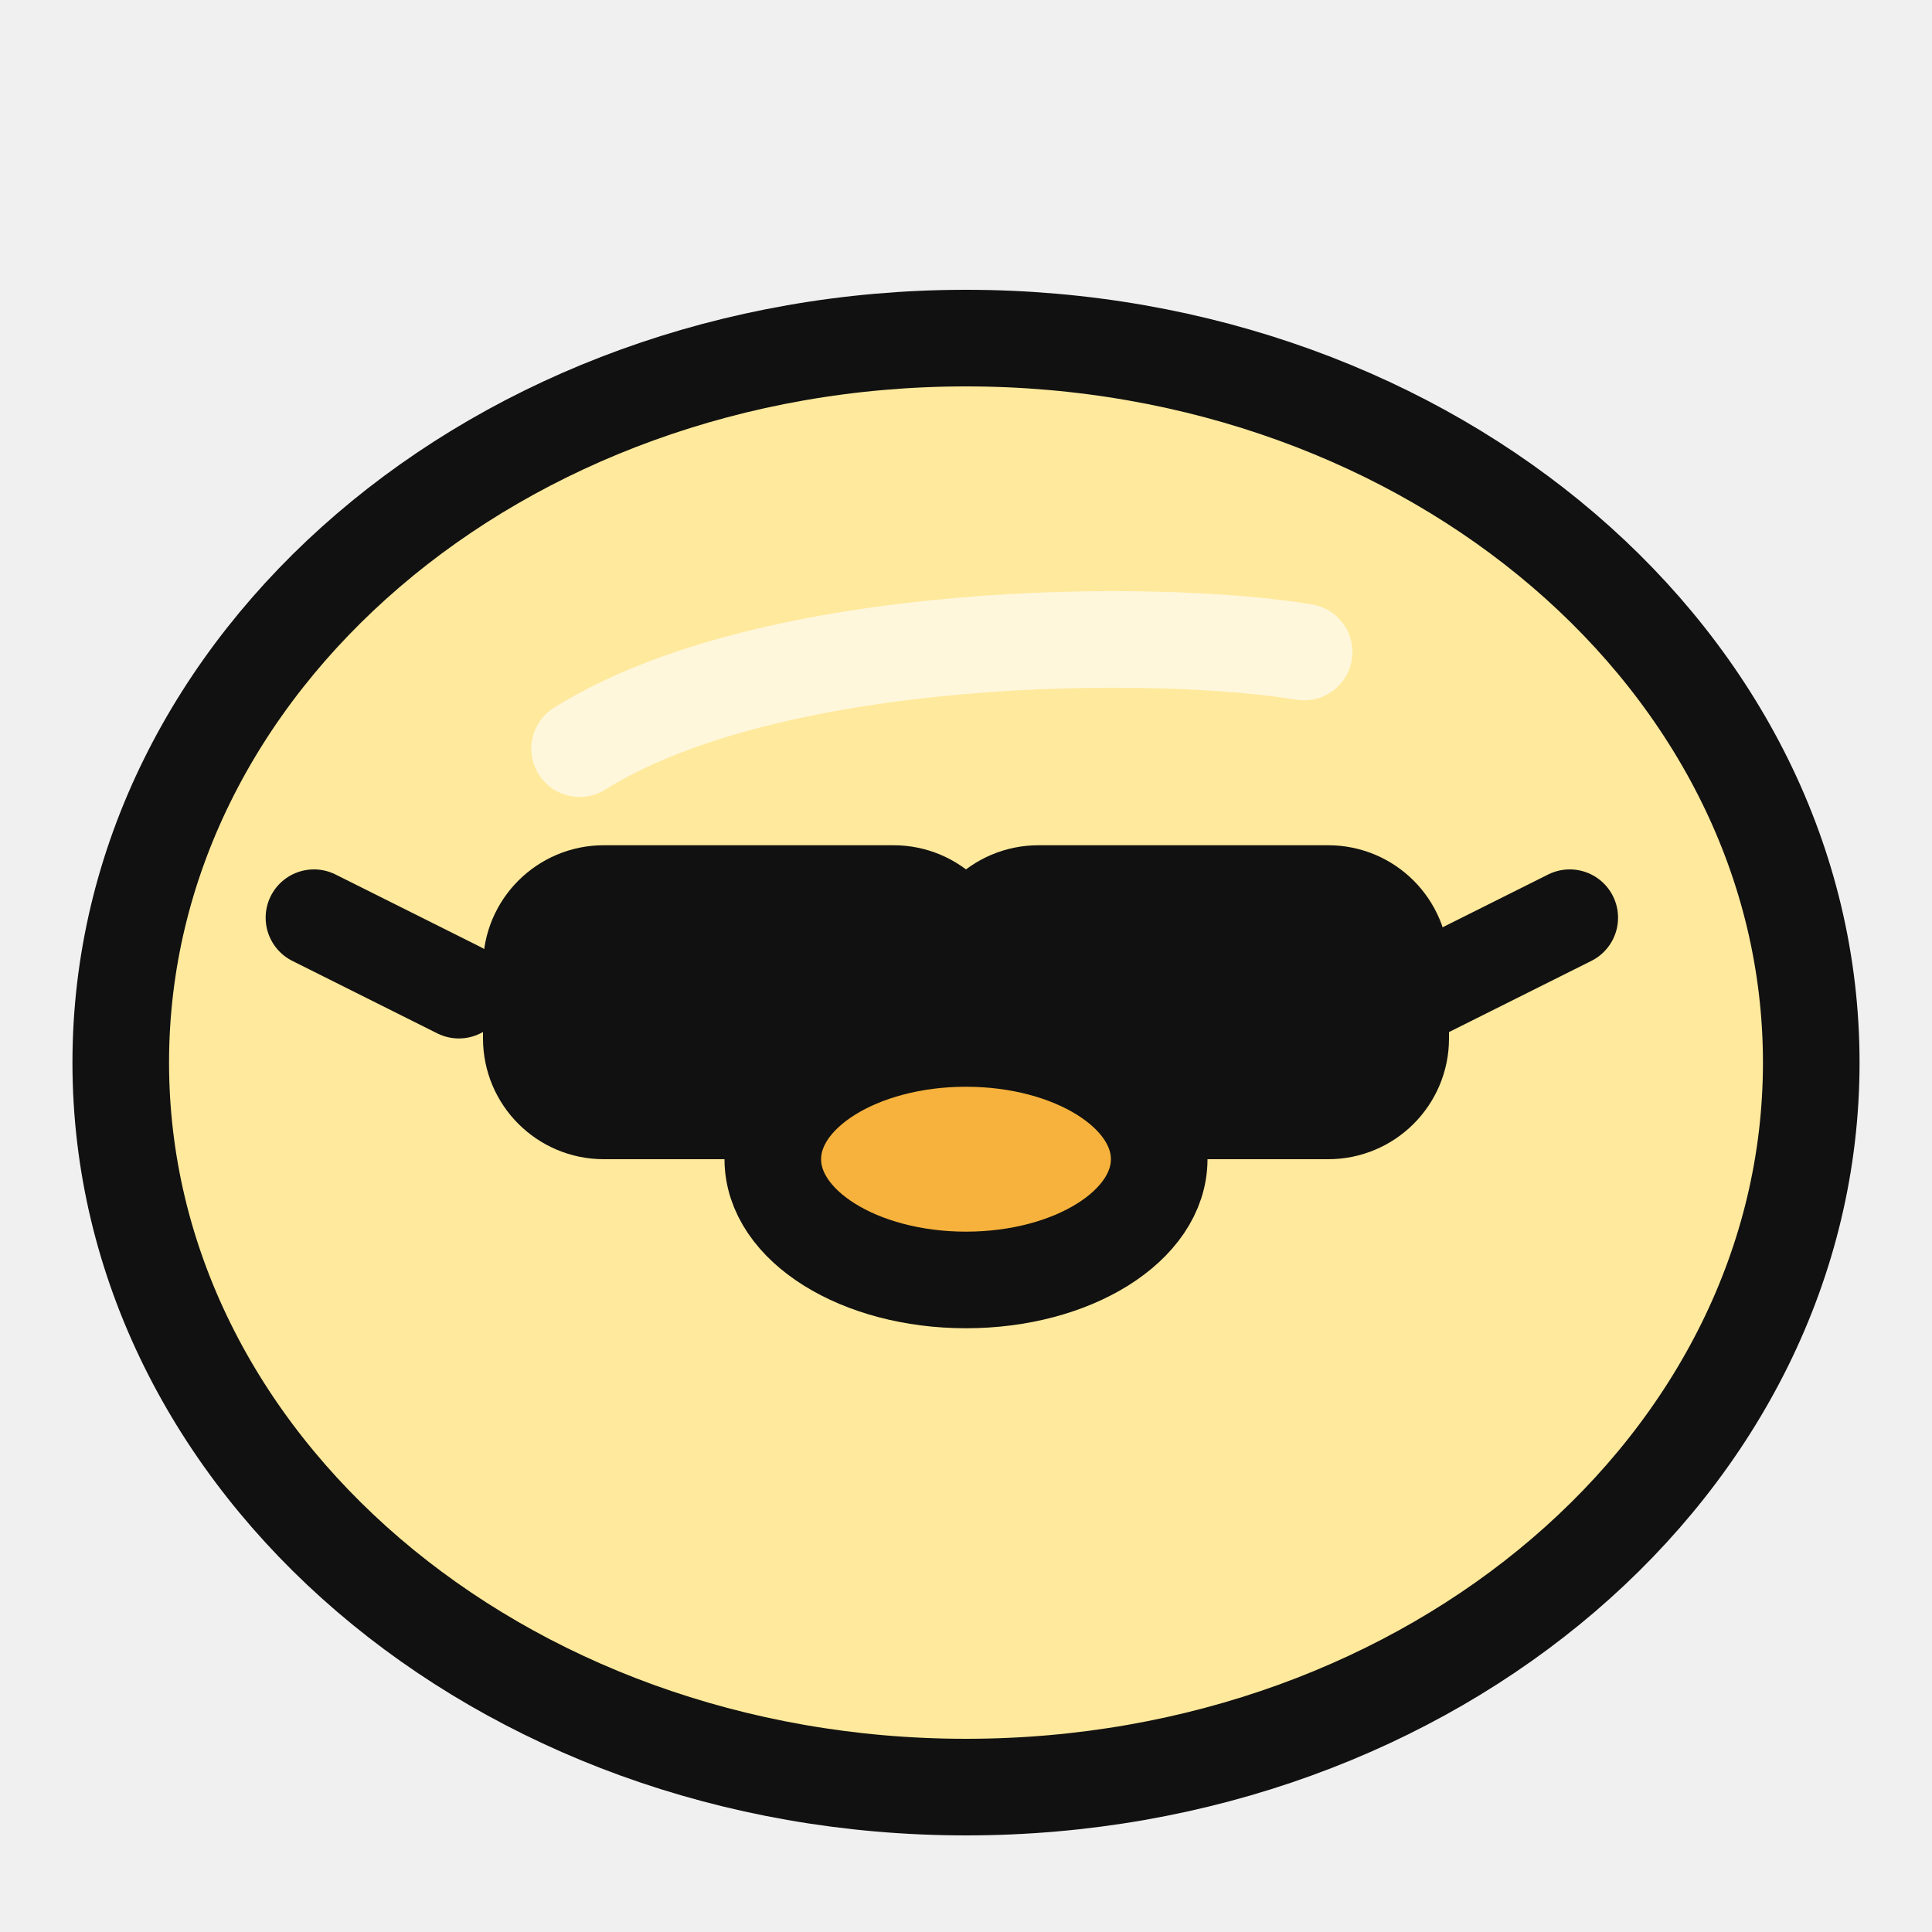
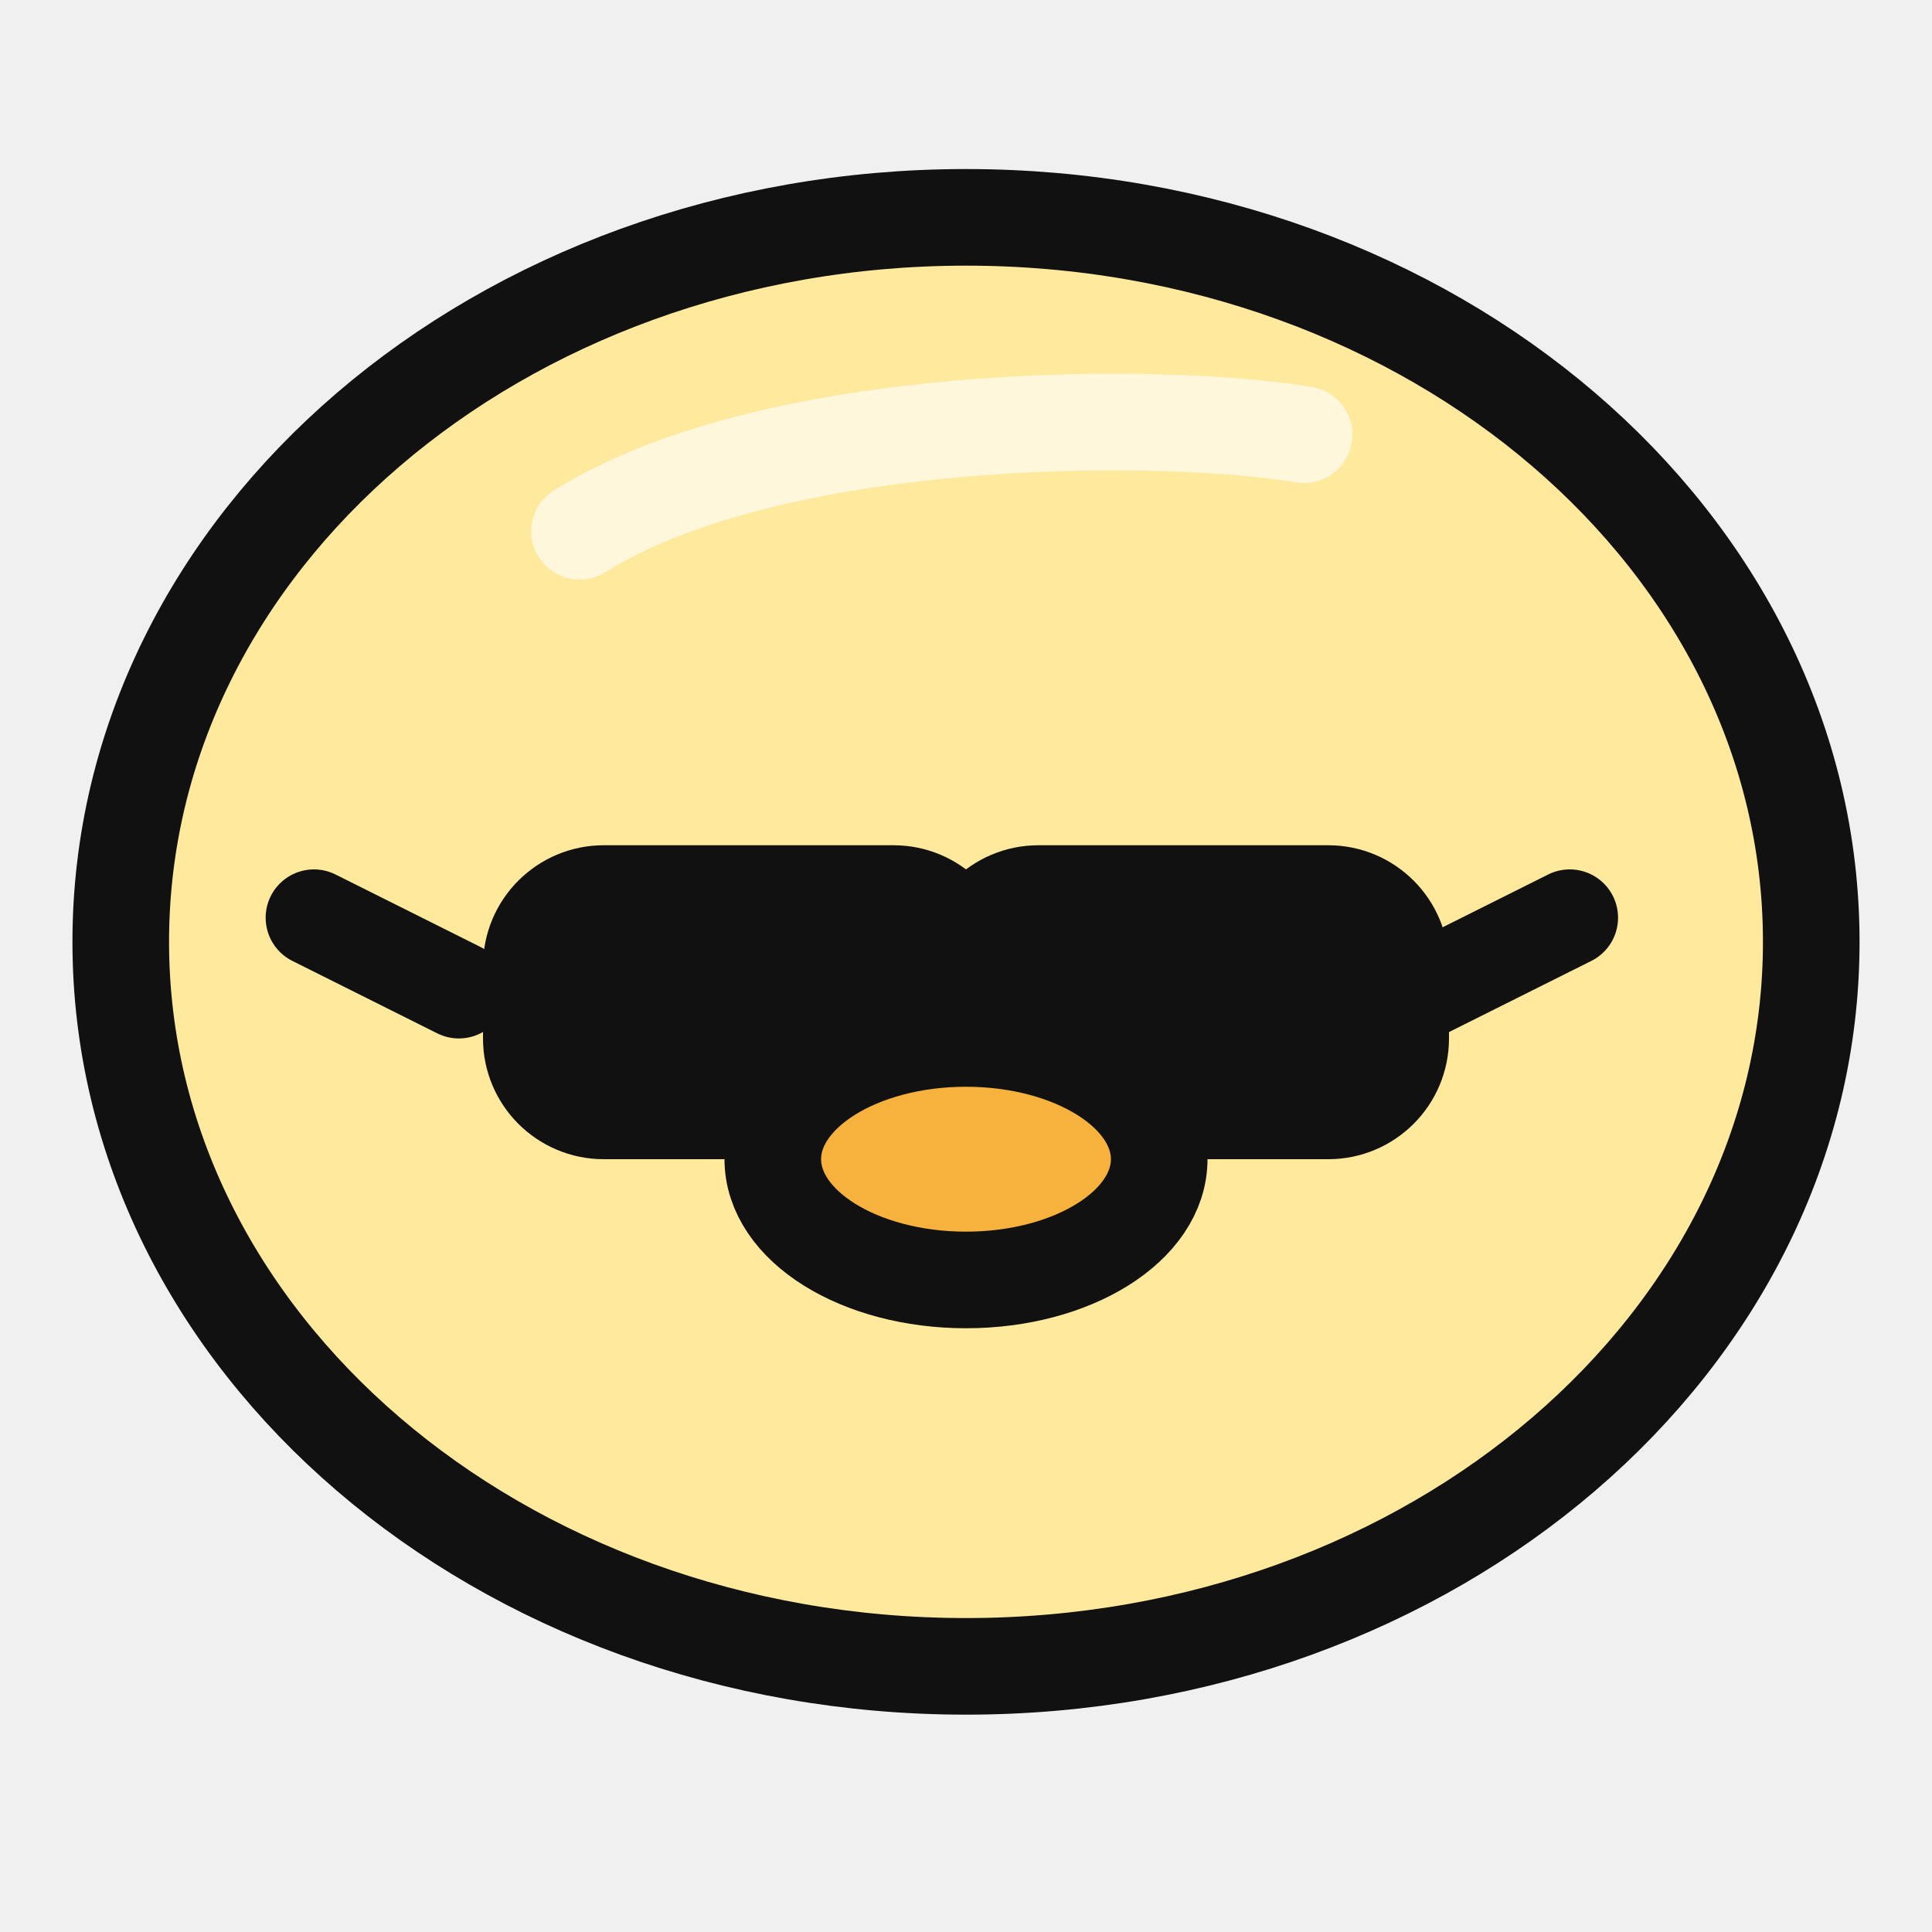
<svg xmlns="http://www.w3.org/2000/svg" width="180" height="180" viewBox="48 40 160 160" role="img" aria-label="Duck head with sunglasses">
  <g fill="none" stroke="#111" stroke-width="8" stroke-linecap="round" stroke-linejoin="round">
-     <ellipse cx="128" cy="128" rx="70" ry="60" fill="#FFE99C" />
-     <path d="M96 102c16-10 48-10 60-8" stroke="#fff" opacity=".65" />
+     <ellipse cx="128" cy="118" rx="70" ry="60" fill="#FFE99C" />
+     <path d="M96 84c16-10 48-10 60-8" stroke="#fff" opacity=".65" />
    <rect x="92" y="114" width="36" height="18" rx="6" fill="#111" stroke="#111" />
    <rect x="128" y="114" width="36" height="18" rx="6" fill="#111" stroke="#111" />
    <path d="M86 122 l-12 -6" />
    <path d="M166 122 l12 -6" />
    <ellipse cx="128" cy="136" rx="16" ry="10" fill="#F6B23C" stroke="#111" />
  </g>
</svg>
